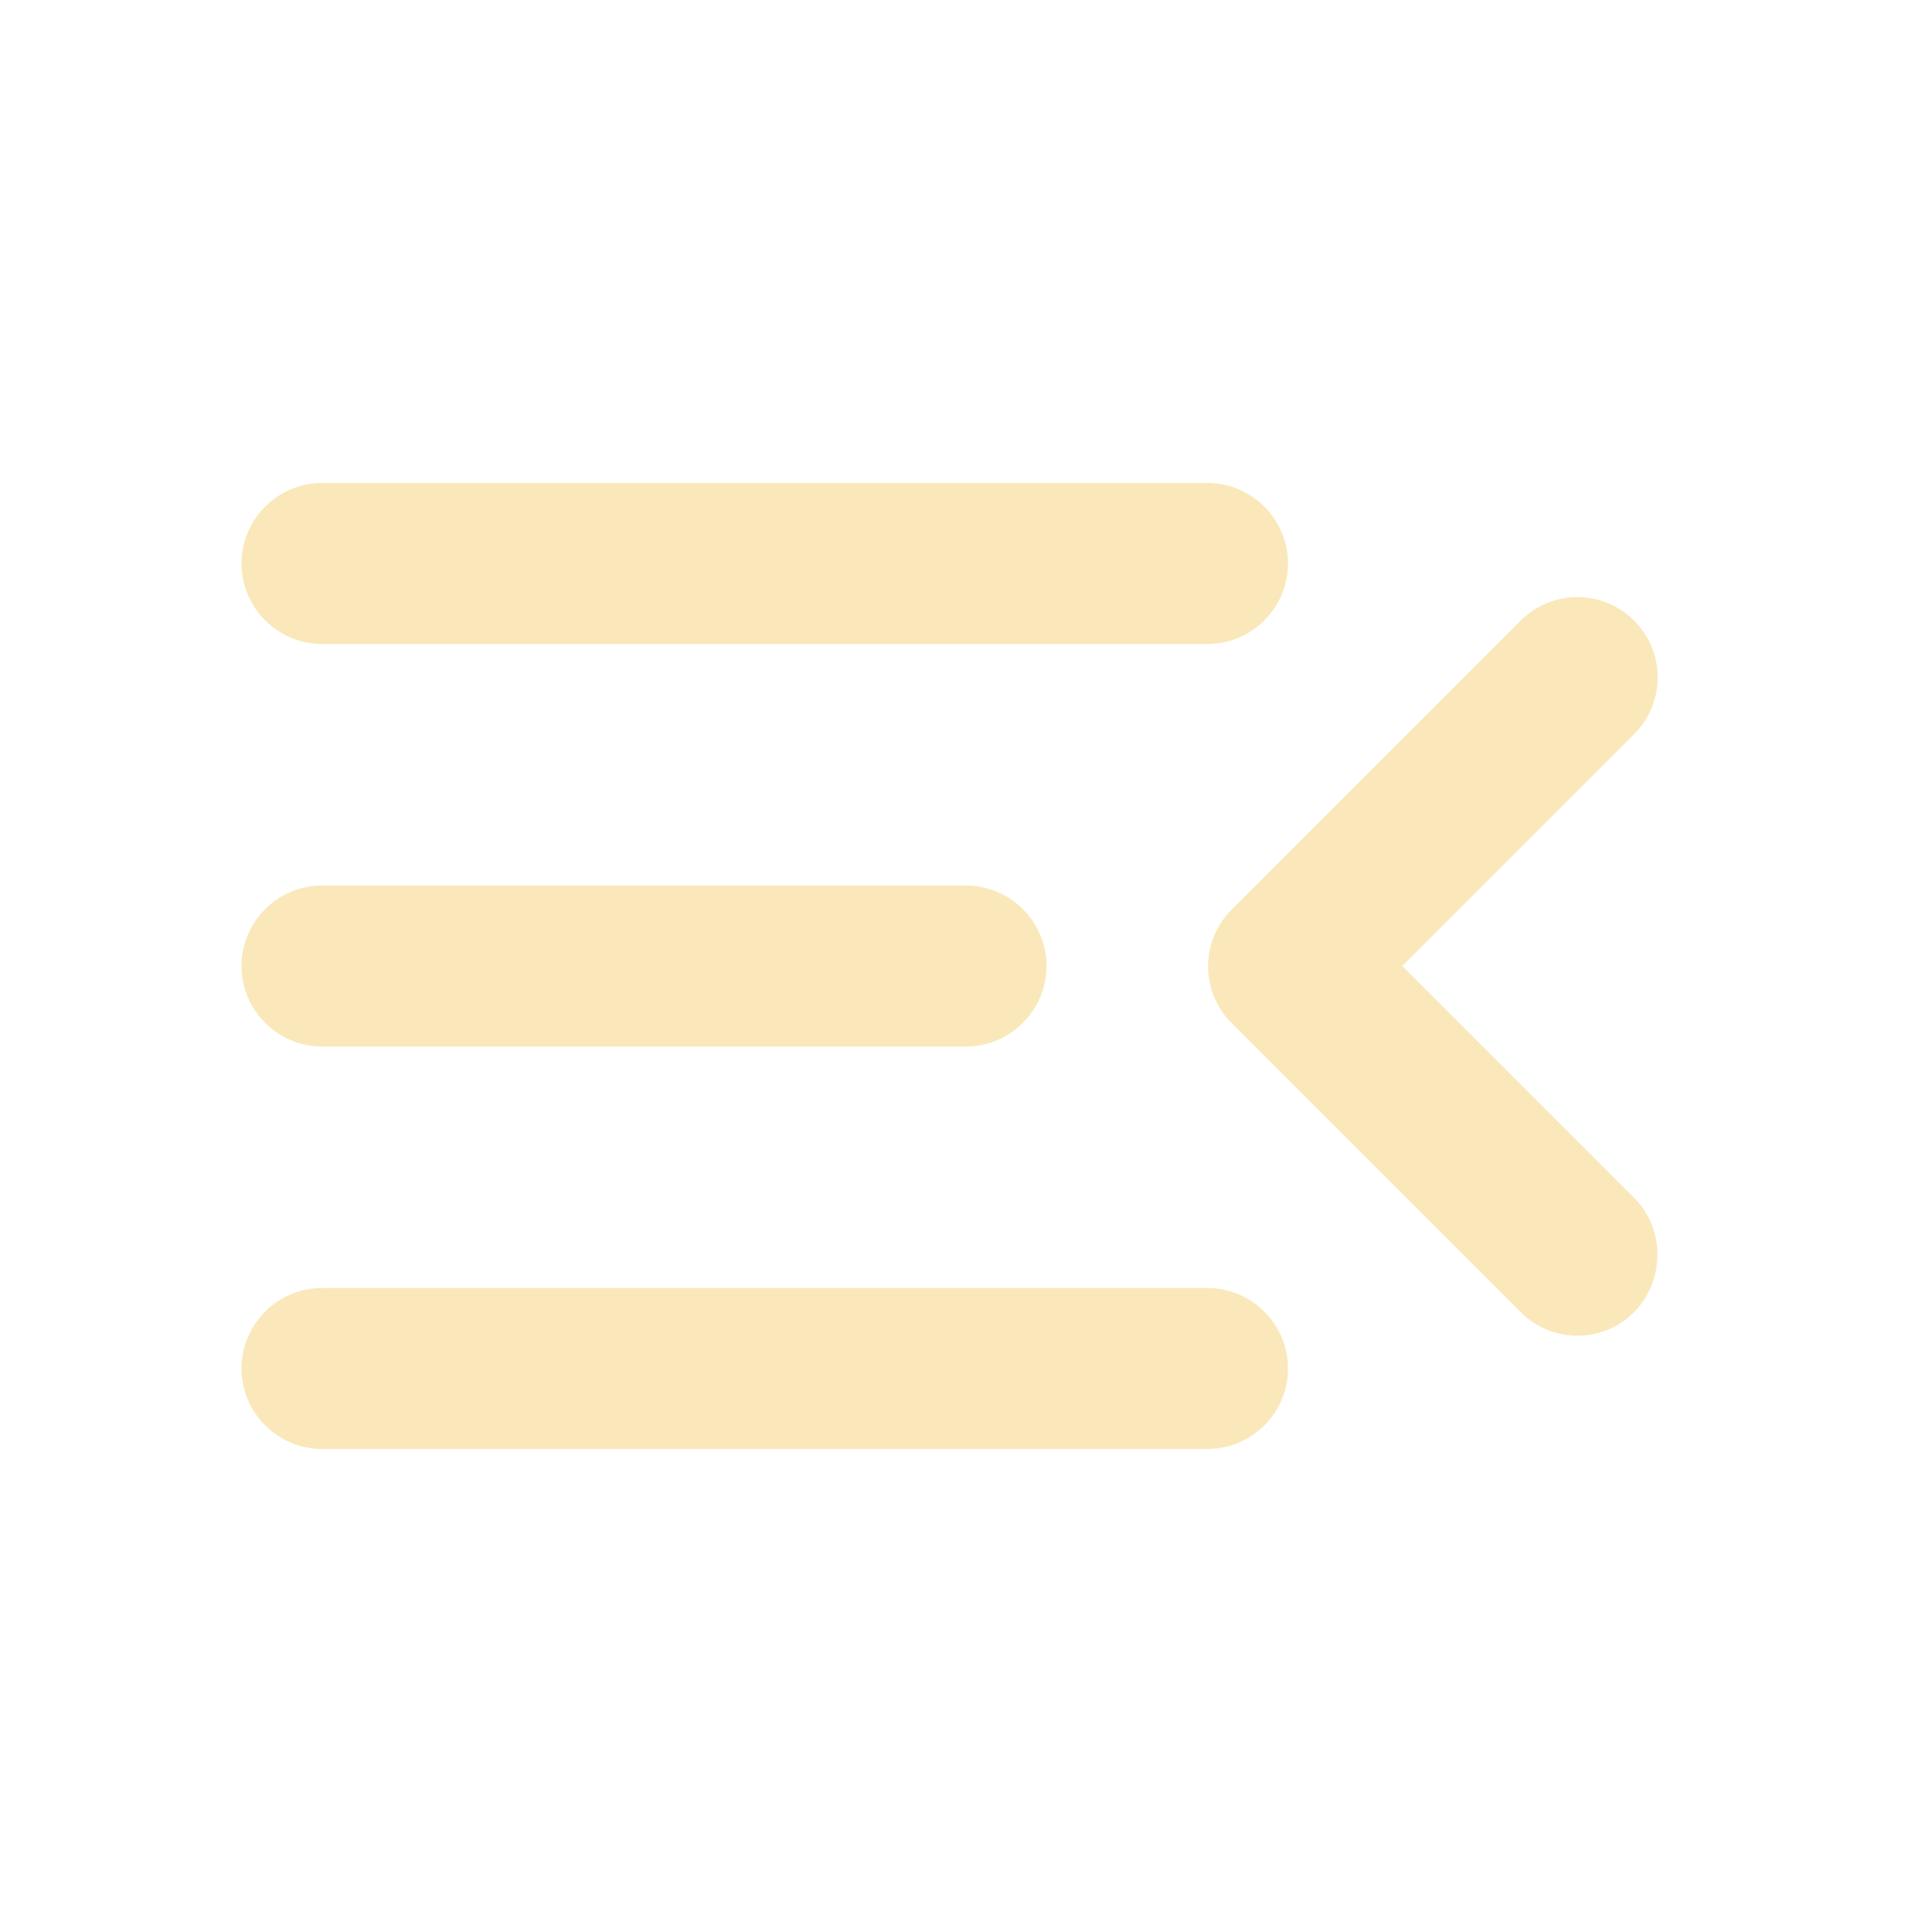
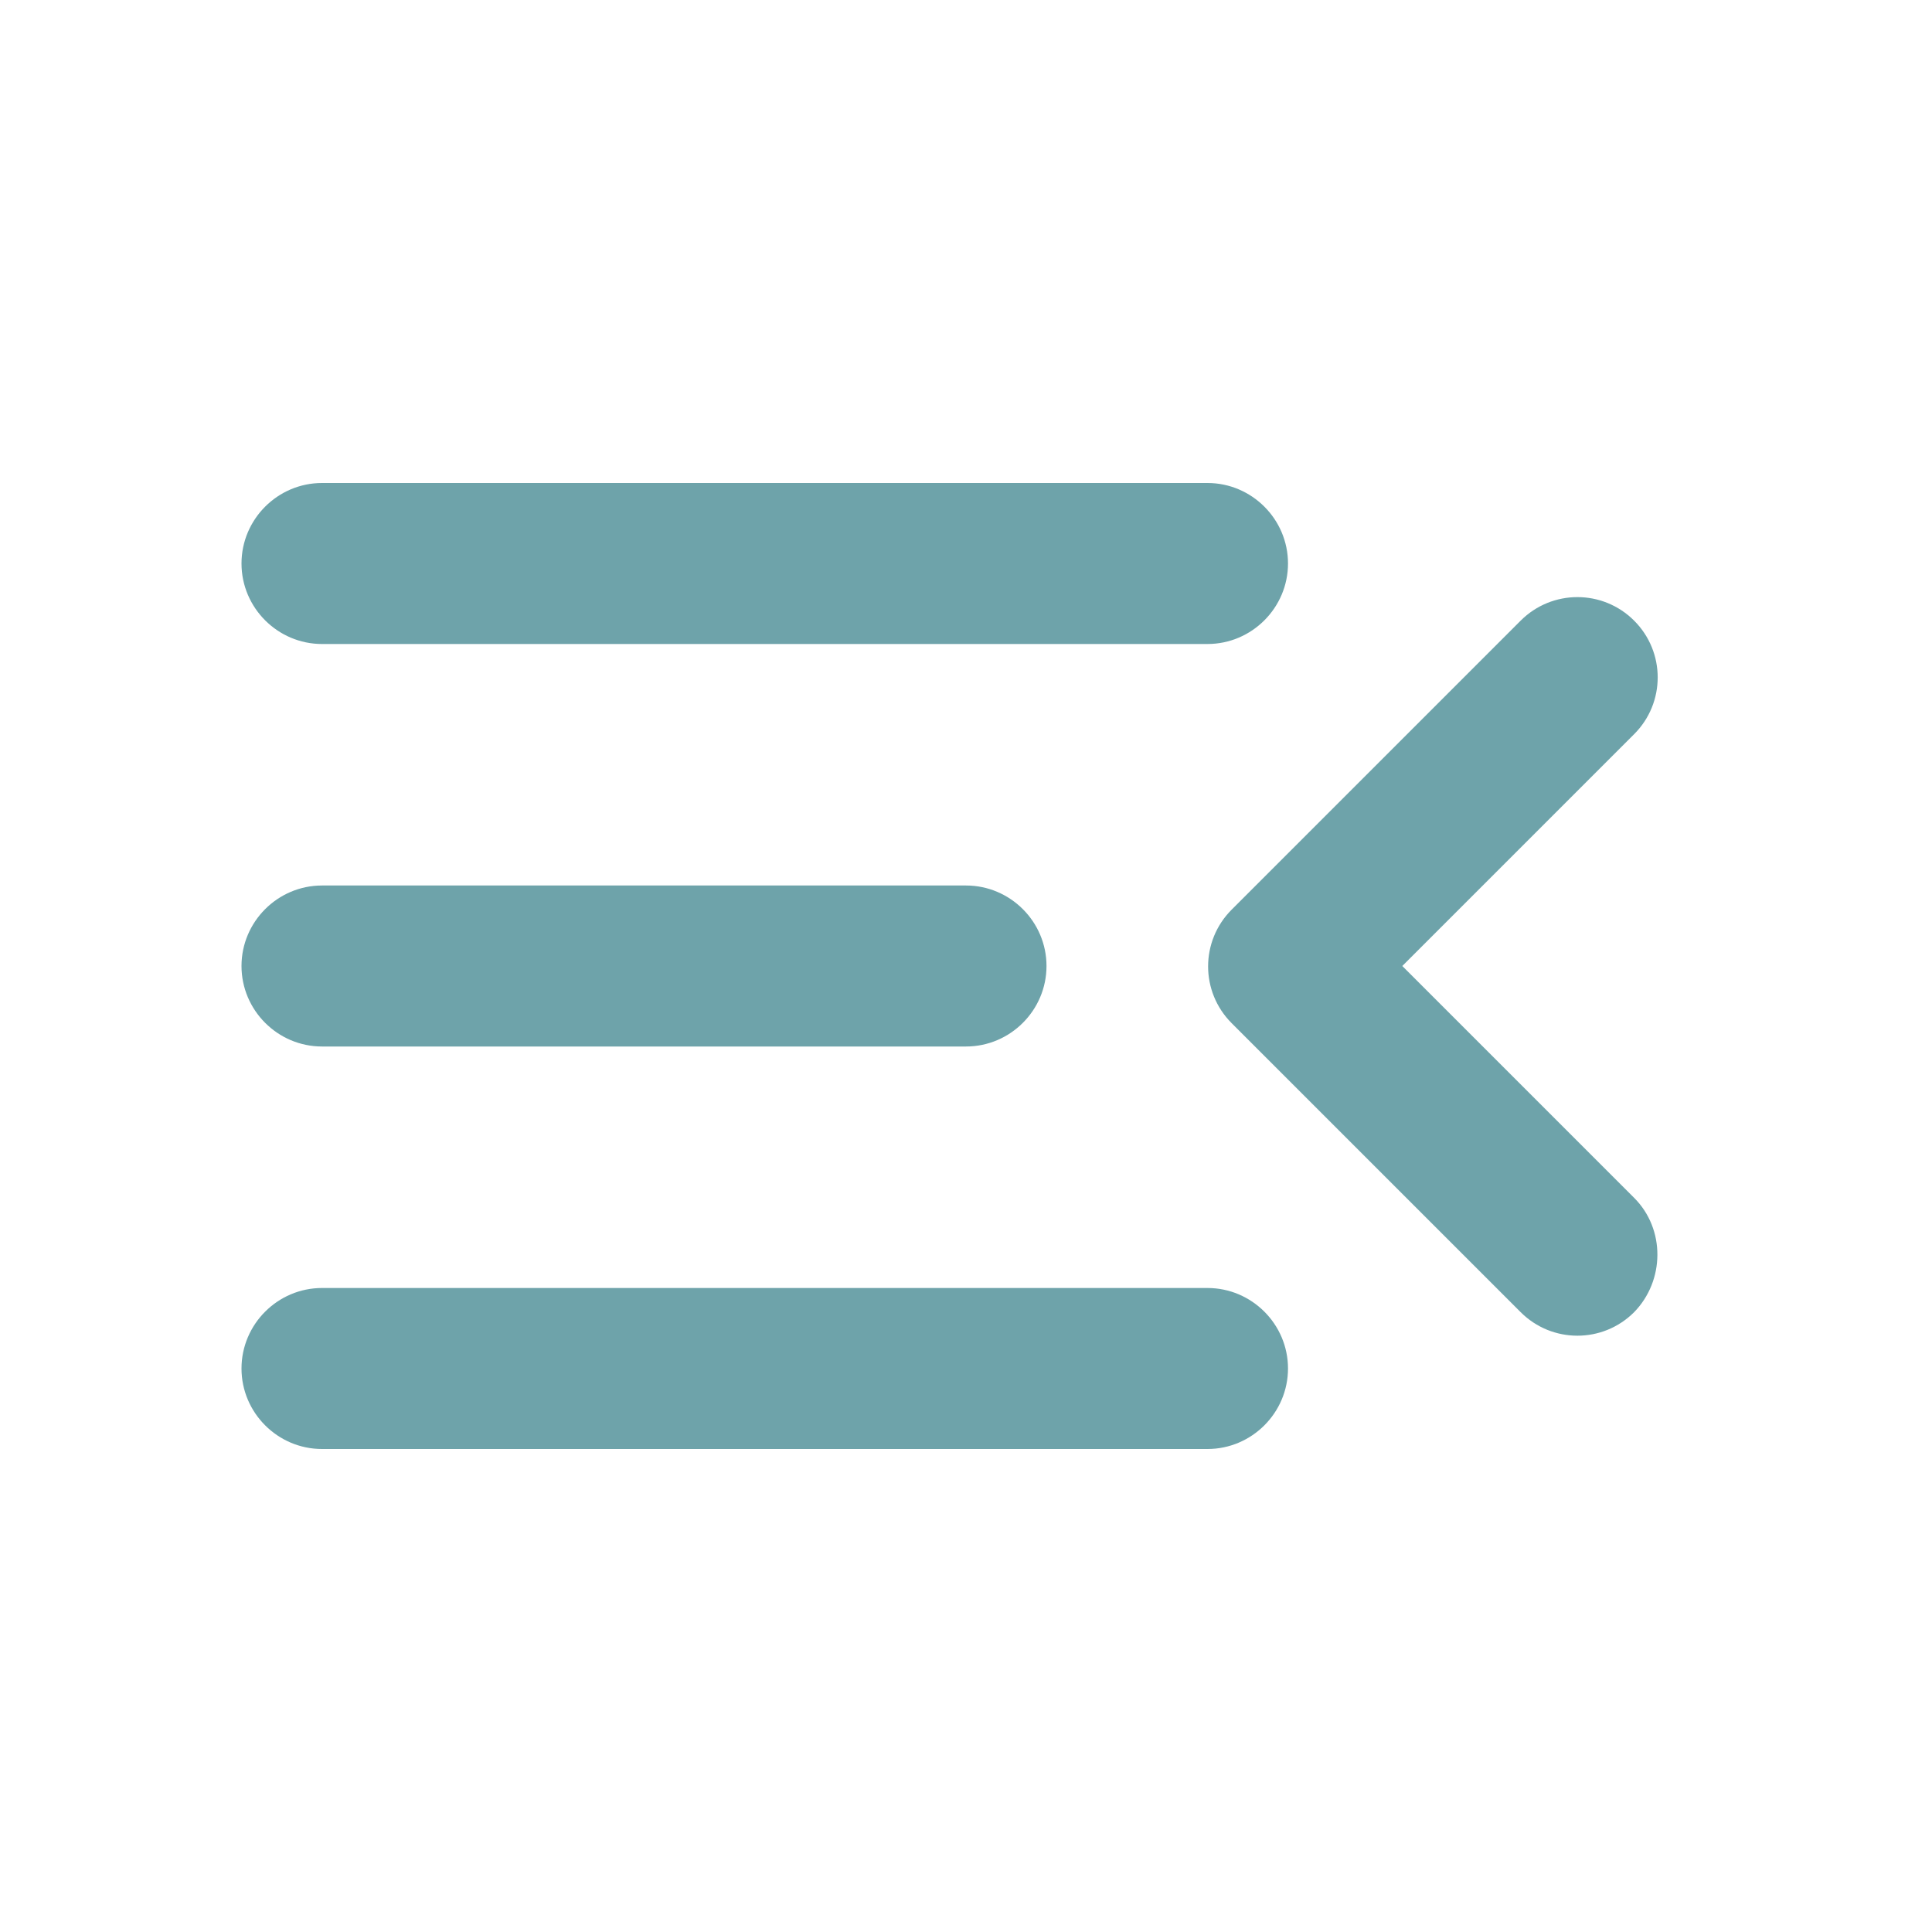
<svg xmlns="http://www.w3.org/2000/svg" width="24" height="24" viewBox="0 0 24 24" fill="none">
-   <path d="M4 18H15C15.55 18 16 17.55 16 17C16 16.45 15.55 16 15 16H4C3.45 16 3 16.45 3 17C3 17.55 3.45 18 4 18ZM4 13H12C12.55 13 13 12.55 13 12C13 11.45 12.55 11 12 11H4C3.45 11 3 11.45 3 12C3 12.55 3.45 13 4 13ZM3 7C3 7.55 3.45 8 4 8H15C15.55 8 16 7.55 16 7C16 6.45 15.55 6 15 6H4C3.45 6 3 6.45 3 7ZM20.3 14.88L17.42 12L20.3 9.12C20.69 8.73 20.69 8.1 20.3 7.71C19.91 7.32 19.28 7.32 18.89 7.71L15.3 11.3C14.91 11.69 14.91 12.32 15.3 12.71L18.89 16.3C19.28 16.69 19.91 16.69 20.3 16.3C20.68 15.91 20.69 15.27 20.3 14.88Z" fill="#FAE8BA" />
+   <path d="M4 18H15C15.55 18 16 17.55 16 17C16 16.45 15.55 16 15 16H4C3.45 16 3 16.45 3 17C3 17.55 3.45 18 4 18ZM4 13H12C12.55 13 13 12.55 13 12C13 11.45 12.55 11 12 11H4C3.45 11 3 11.45 3 12C3 12.55 3.45 13 4 13ZM3 7C3 7.55 3.45 8 4 8H15C15.55 8 16 7.55 16 7C16 6.45 15.55 6 15 6H4C3.45 6 3 6.45 3 7ZM20.3 14.88L17.42 12L20.3 9.12C20.69 8.73 20.69 8.1 20.3 7.71C19.91 7.32 19.28 7.32 18.89 7.71L15.3 11.3C14.91 11.69 14.91 12.32 15.3 12.71L18.89 16.3C19.28 16.69 19.91 16.69 20.3 16.3C20.68 15.91 20.69 15.27 20.3 14.88Z" fill="#6EA3AA" />
</svg>
